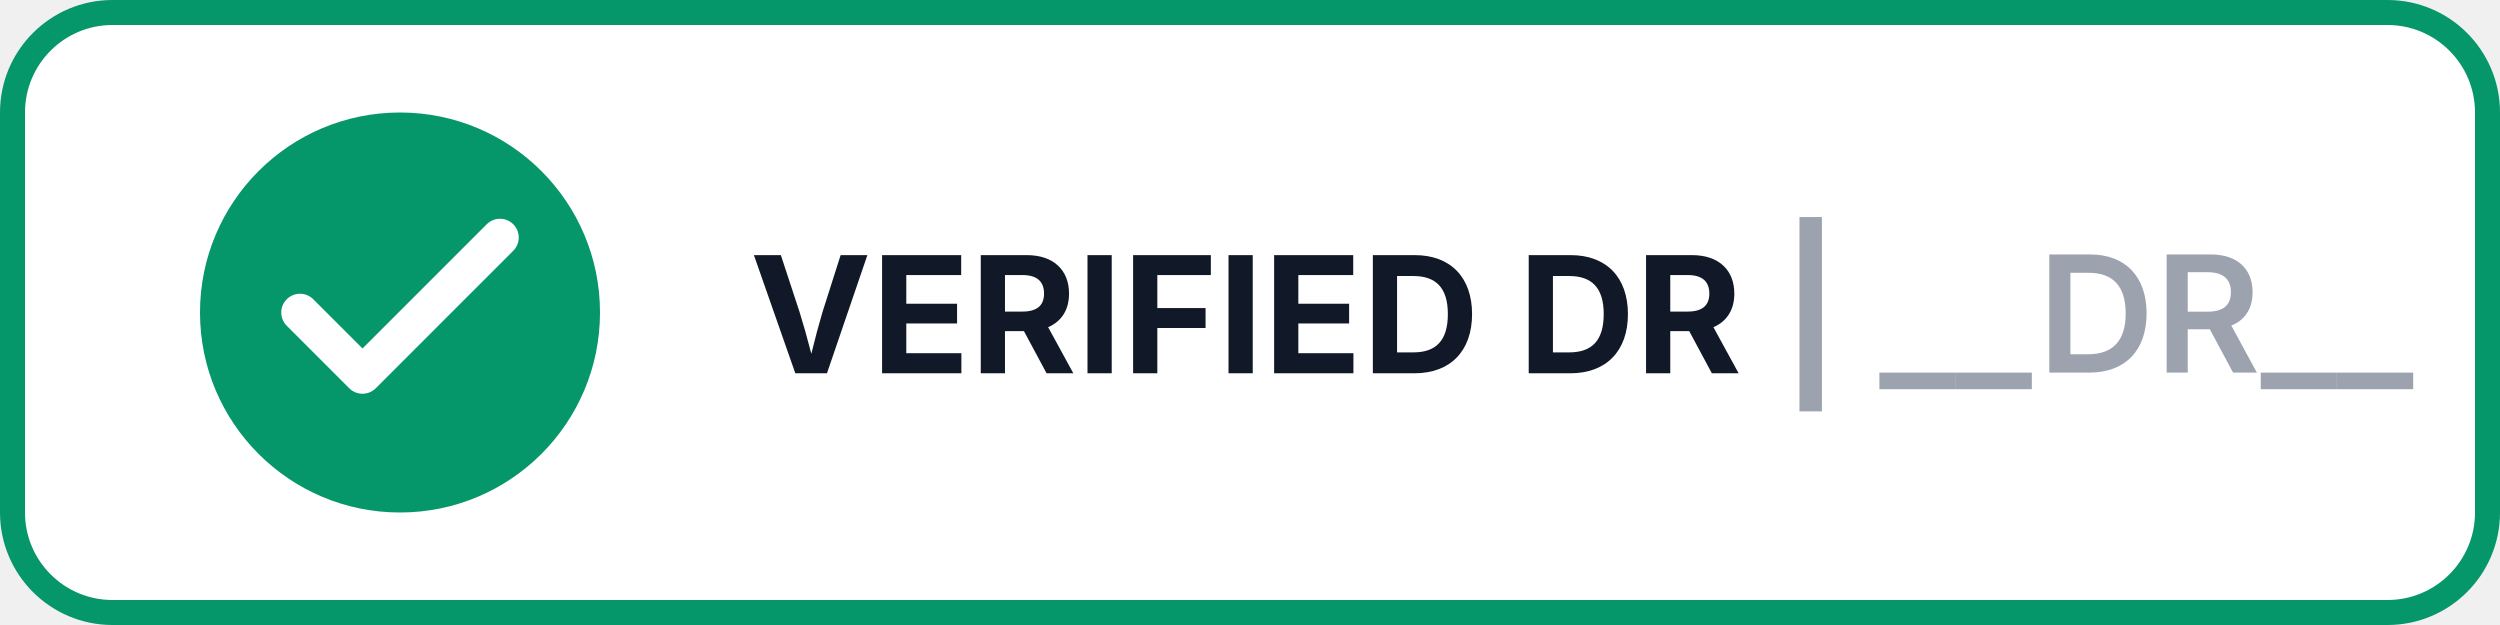
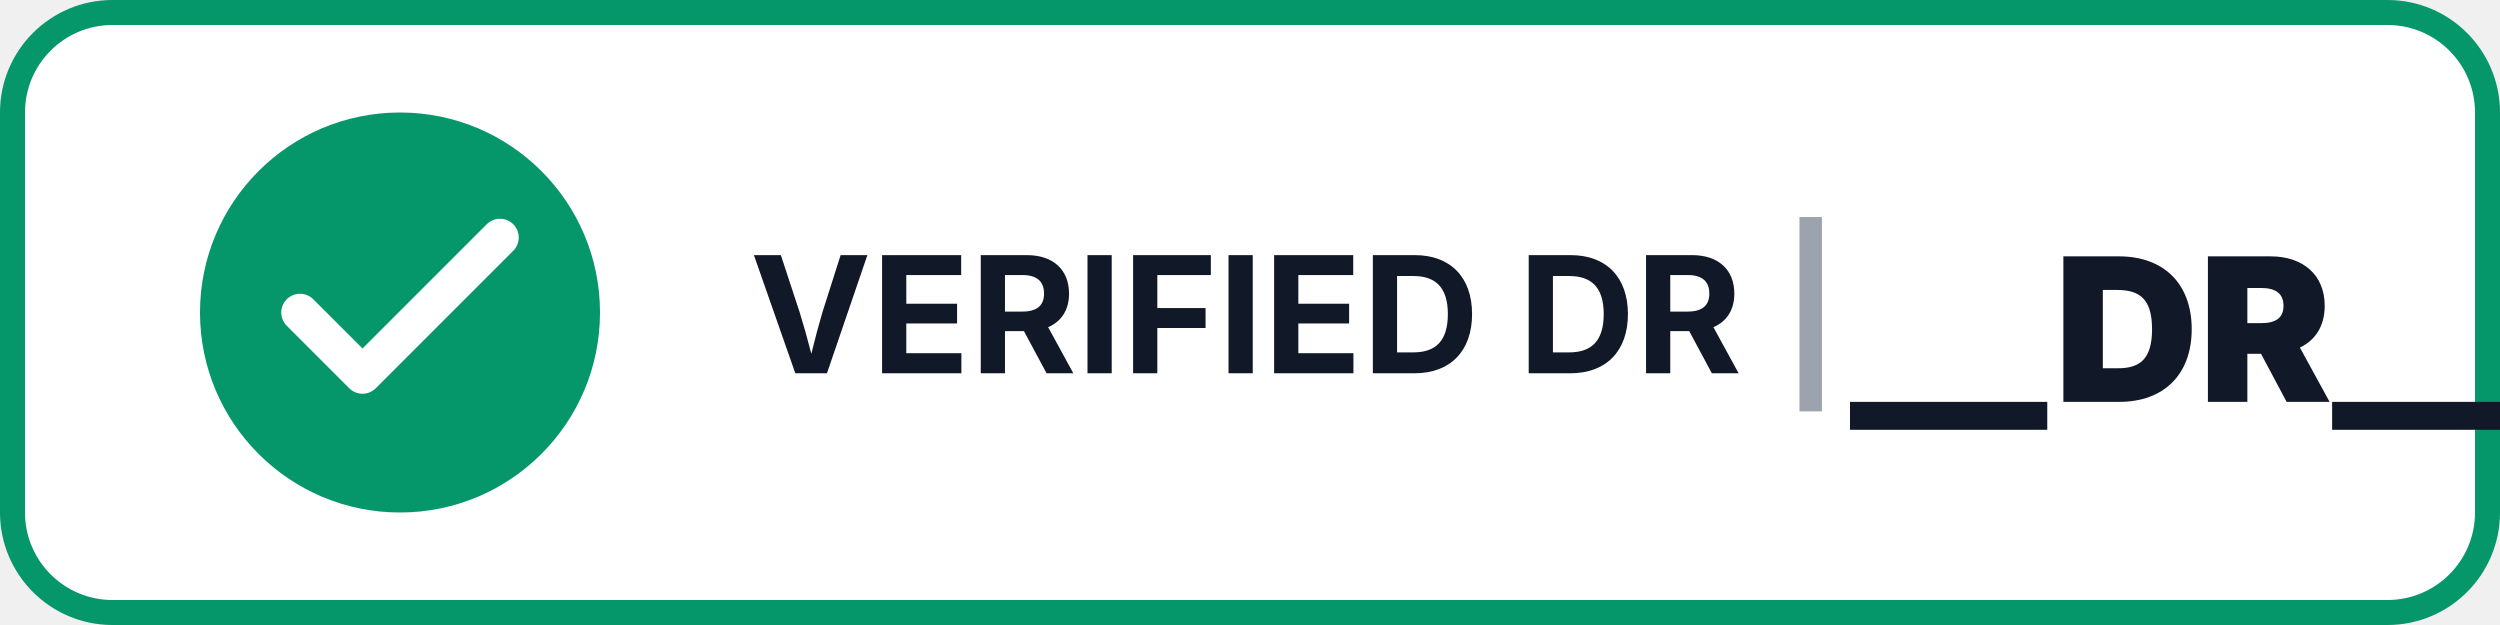
<svg xmlns="http://www.w3.org/2000/svg" width="200" height="50" viewBox="0 0 200 50">
  <rect x="1" y="1" width="198" height="48" rx="8" fill="#ffffff" stroke="#059669" stroke-width="2" />
  <circle cx="32" cy="25" r="16" fill="#059669" />
  <g transform="translate(20 13)">
    <path d="M20 6 9 17l-5-5" fill="none" stroke="#ffffff" stroke-width="3" stroke-linecap="round" stroke-linejoin="round" />
  </g>
  <text x="60" y="25" font-family="Inter, Arial, sans-serif" font-size="13" font-weight="700" dominant-baseline="middle">
    <tspan fill="#111827">VERIFIED DR</tspan>
    <tspan fill="#9ca3af"> | </tspan>
-     <tspan fill="#9ca3af" font-weight="600" font-variant-numeric="tabular-nums">__DR__</tspan>
  </text>
+   <text x="148" y="26" font-family="Inter, Arial, sans-serif" font-size="16" font-weight="900" dominant-baseline="middle" fill="#111827">__DR__</text>
</svg>
